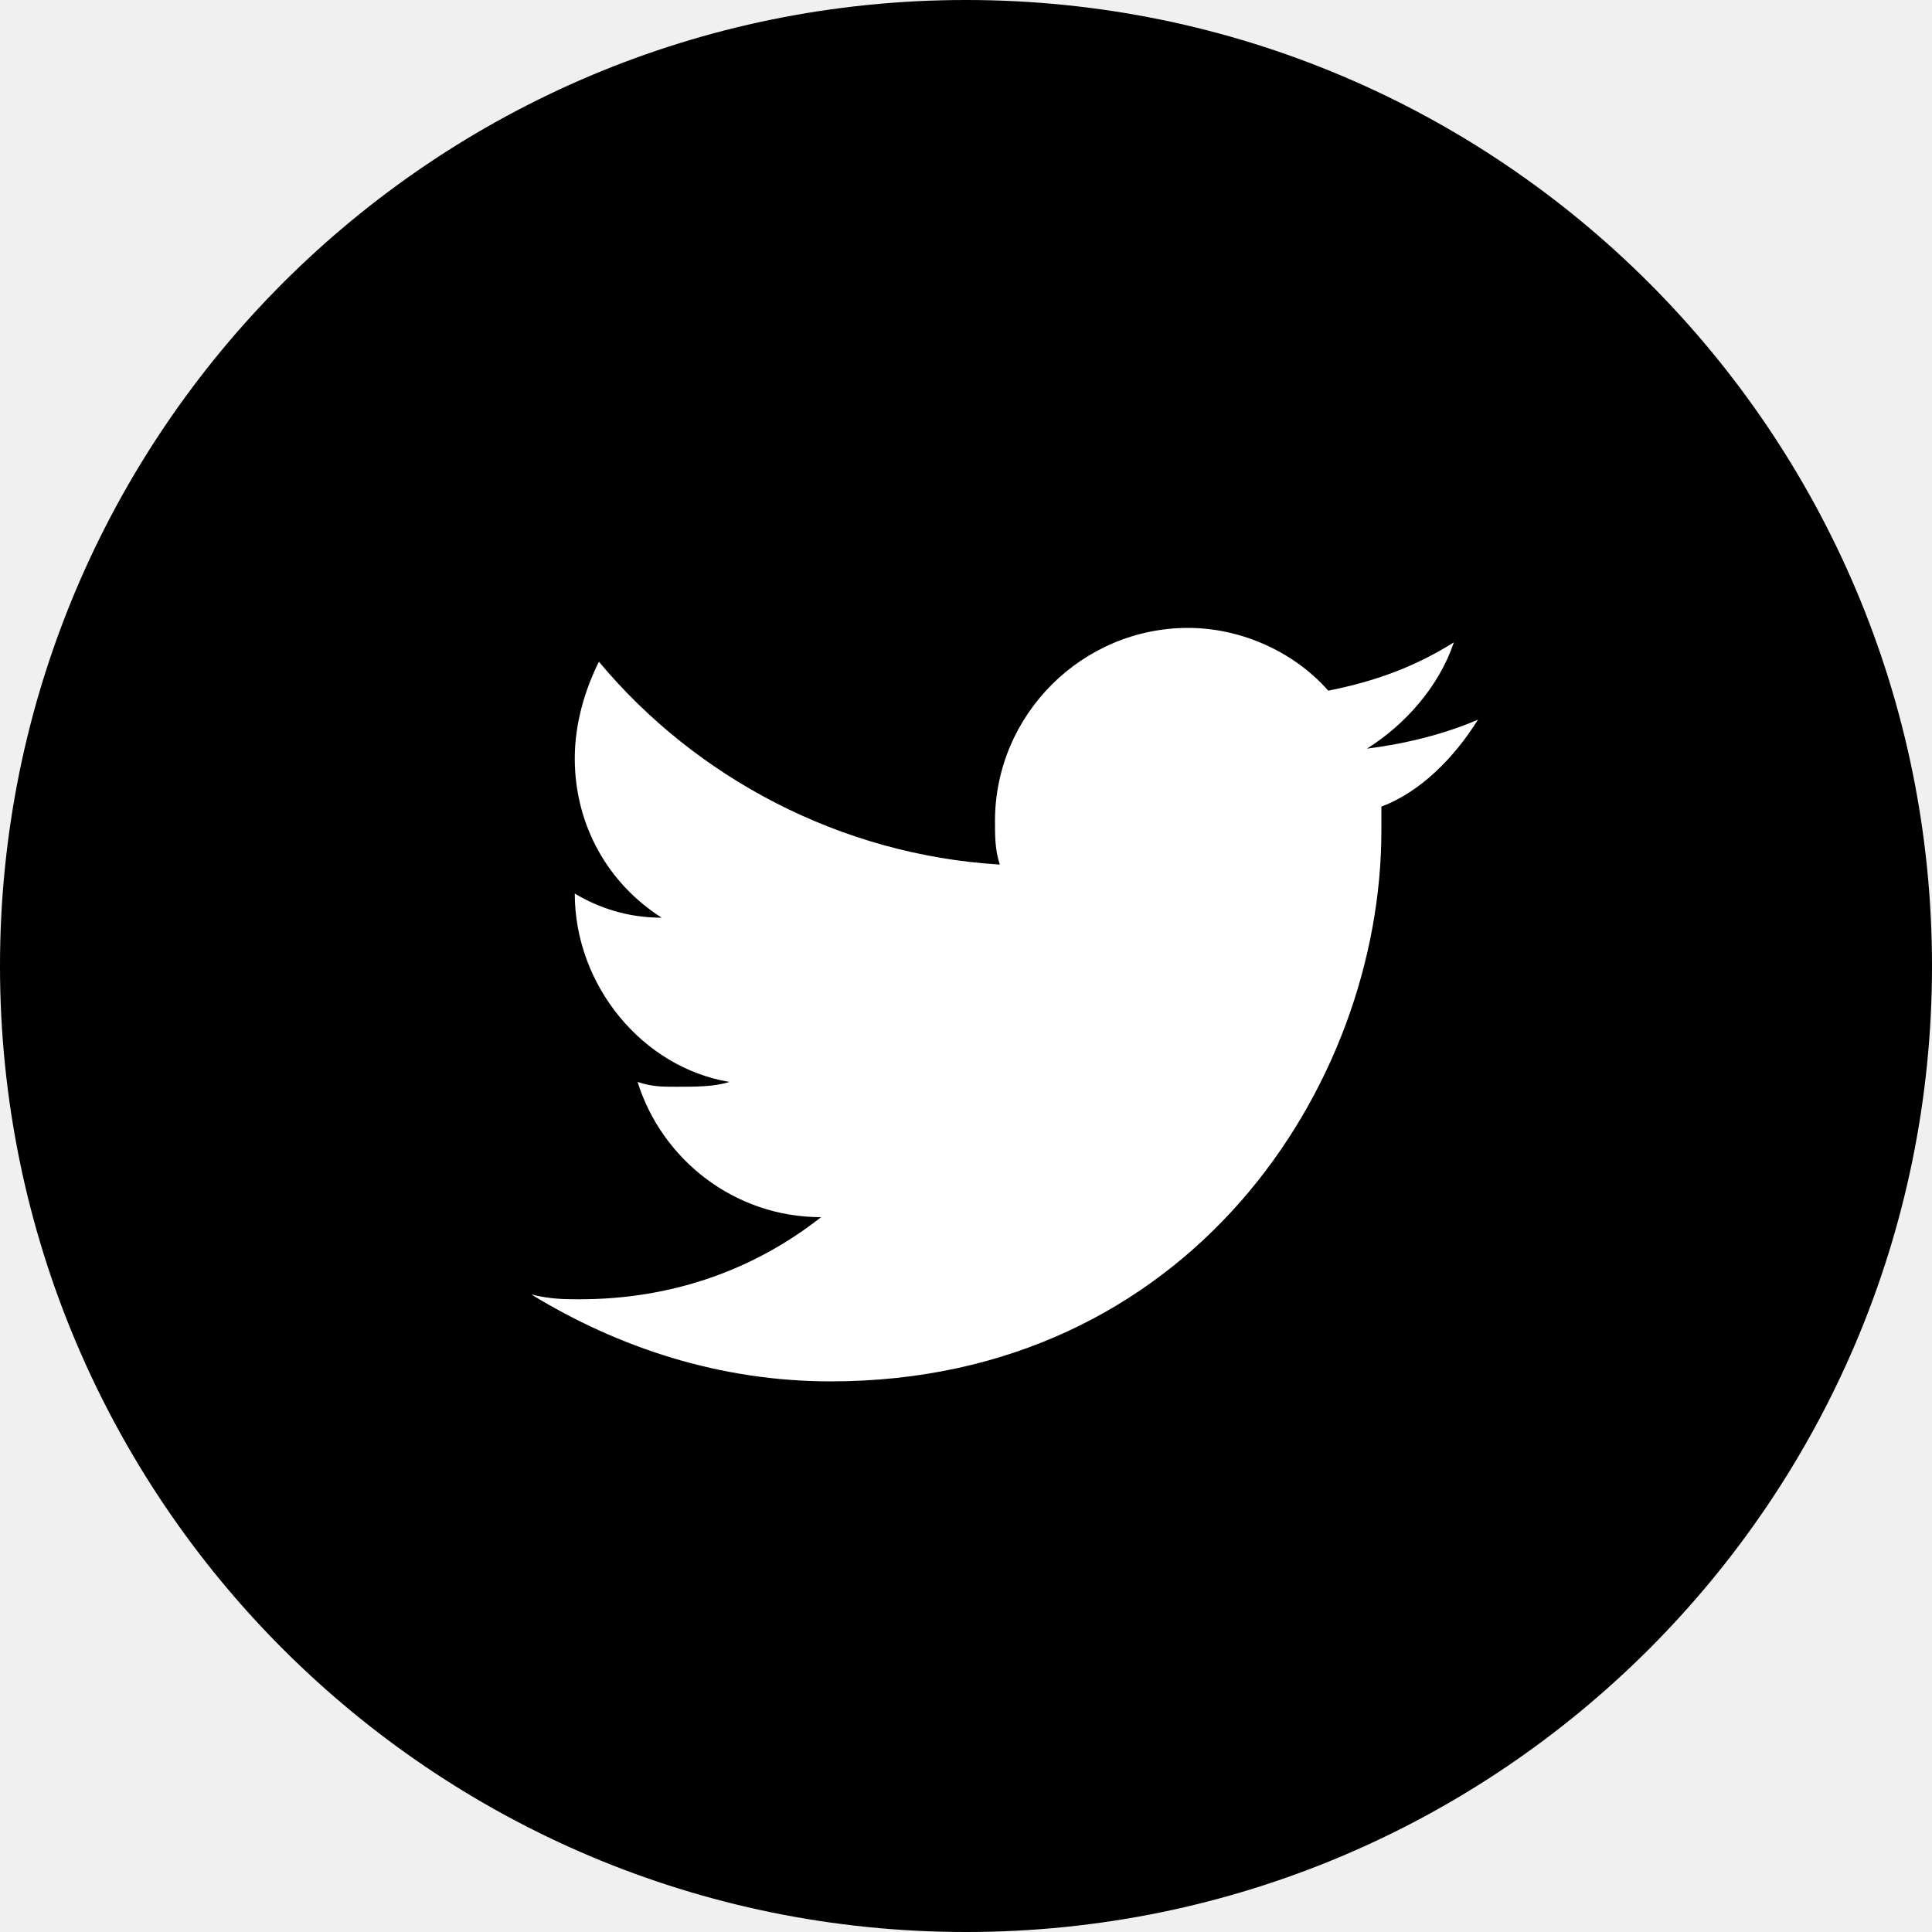
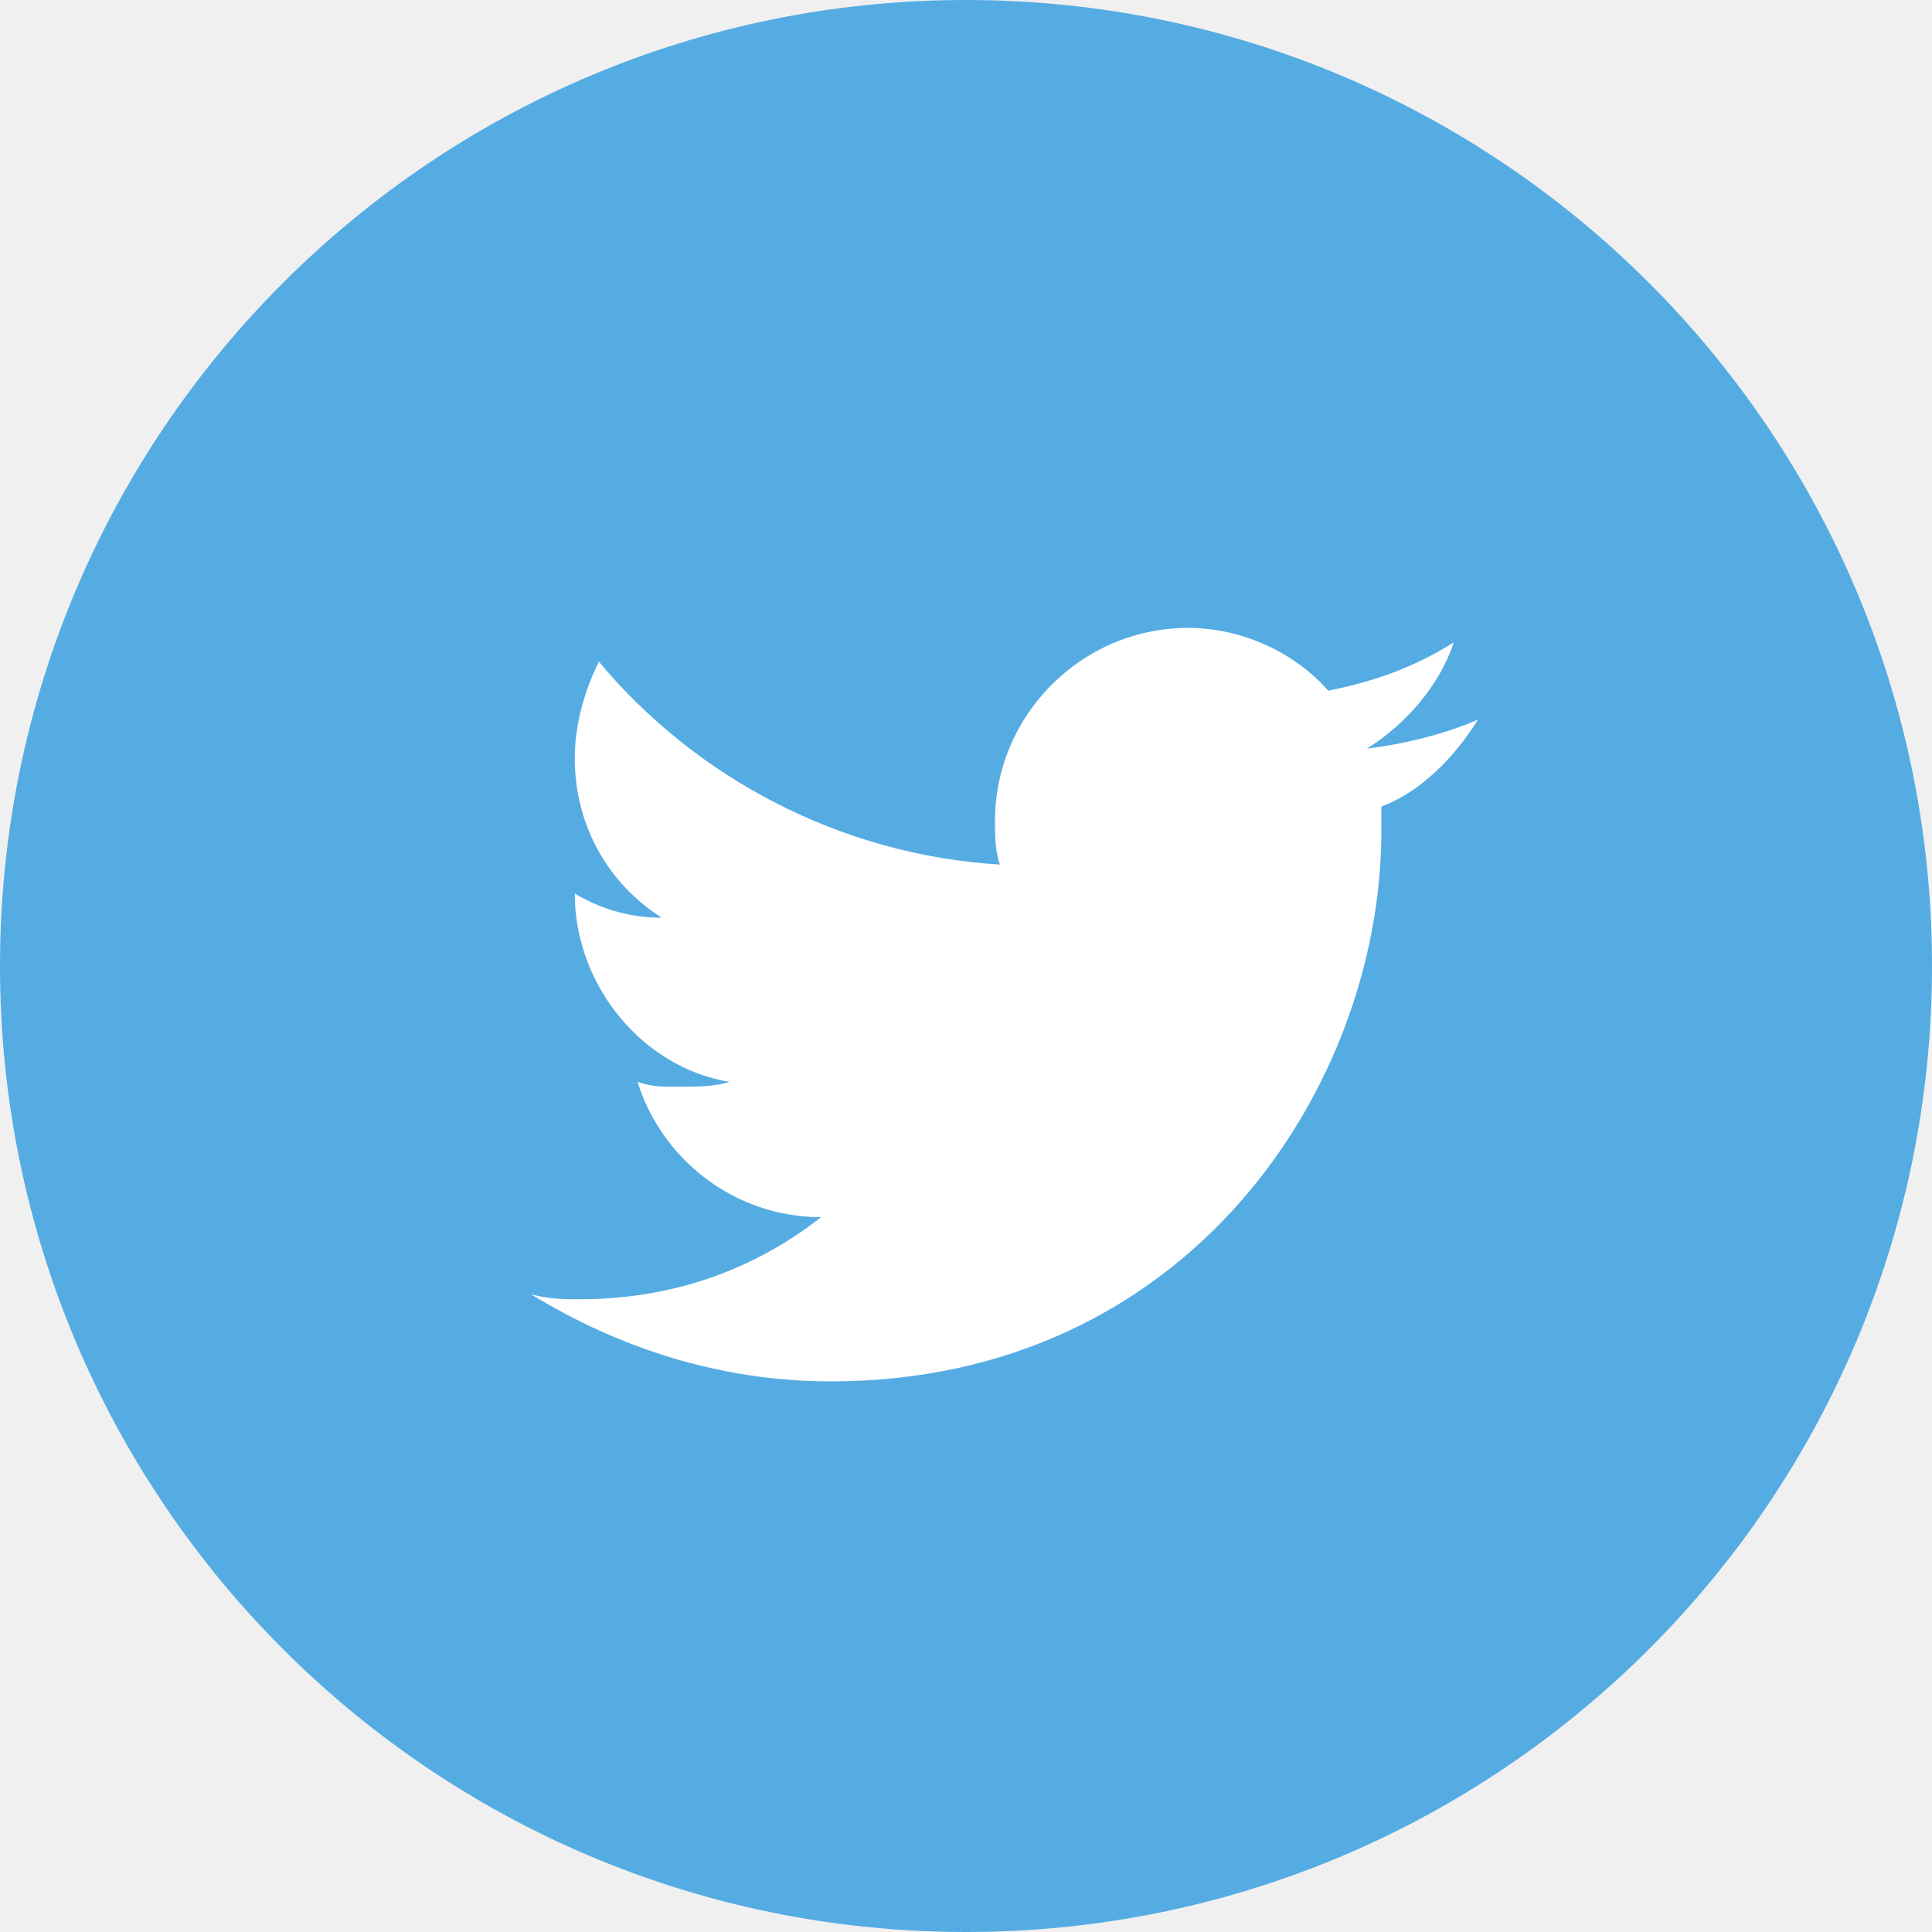
- <svg xmlns="http://www.w3.org/2000/svg" width="40" height="40" viewBox="0 0 40 40" fill="none">
-   <rect width="40" height="40" rx="20" fill="black" />
+ <svg xmlns="http://www.w3.org/2000/svg" viewBox="0 0 40 40" fill="none">
+   <rect width="40" height="40" rx="20" fill="#55ACE3" />
  <path d="M30.6 14.9C29.9 15.2 29.1 15.4 28.3 15.5C29.1 15 29.8 14.2 30.1 13.3C29.3 13.8 28.5 14.1 27.5 14.3C26.8 13.5 25.7 13 24.6 13C22.4 13 20.6 14.8 20.6 17C20.6 17.3 20.6 17.6 20.7 17.9C17.4 17.7 14.4 16.1 12.4 13.7C12.1 14.3 11.9 15 11.9 15.7C11.9 17.1 12.6 18.3 13.7 19C13 19 12.4 18.8 11.9 18.5C11.9 20.4 13.3 22.1 15.1 22.4C14.8 22.5 14.4 22.5 14 22.5C13.7 22.5 13.5 22.5 13.2 22.4C13.7 24 15.2 25.2 17 25.2C15.6 26.3 13.9 26.9 12 26.9C11.7 26.9 11.4 26.9 11 26.8C12.8 27.9 14.9 28.6 17.2 28.6C24.6 28.6 28.6 22.5 28.6 17.2V16.7C29.4 16.4 30.1 15.7 30.6 14.9Z" fill="white" />
</svg>
